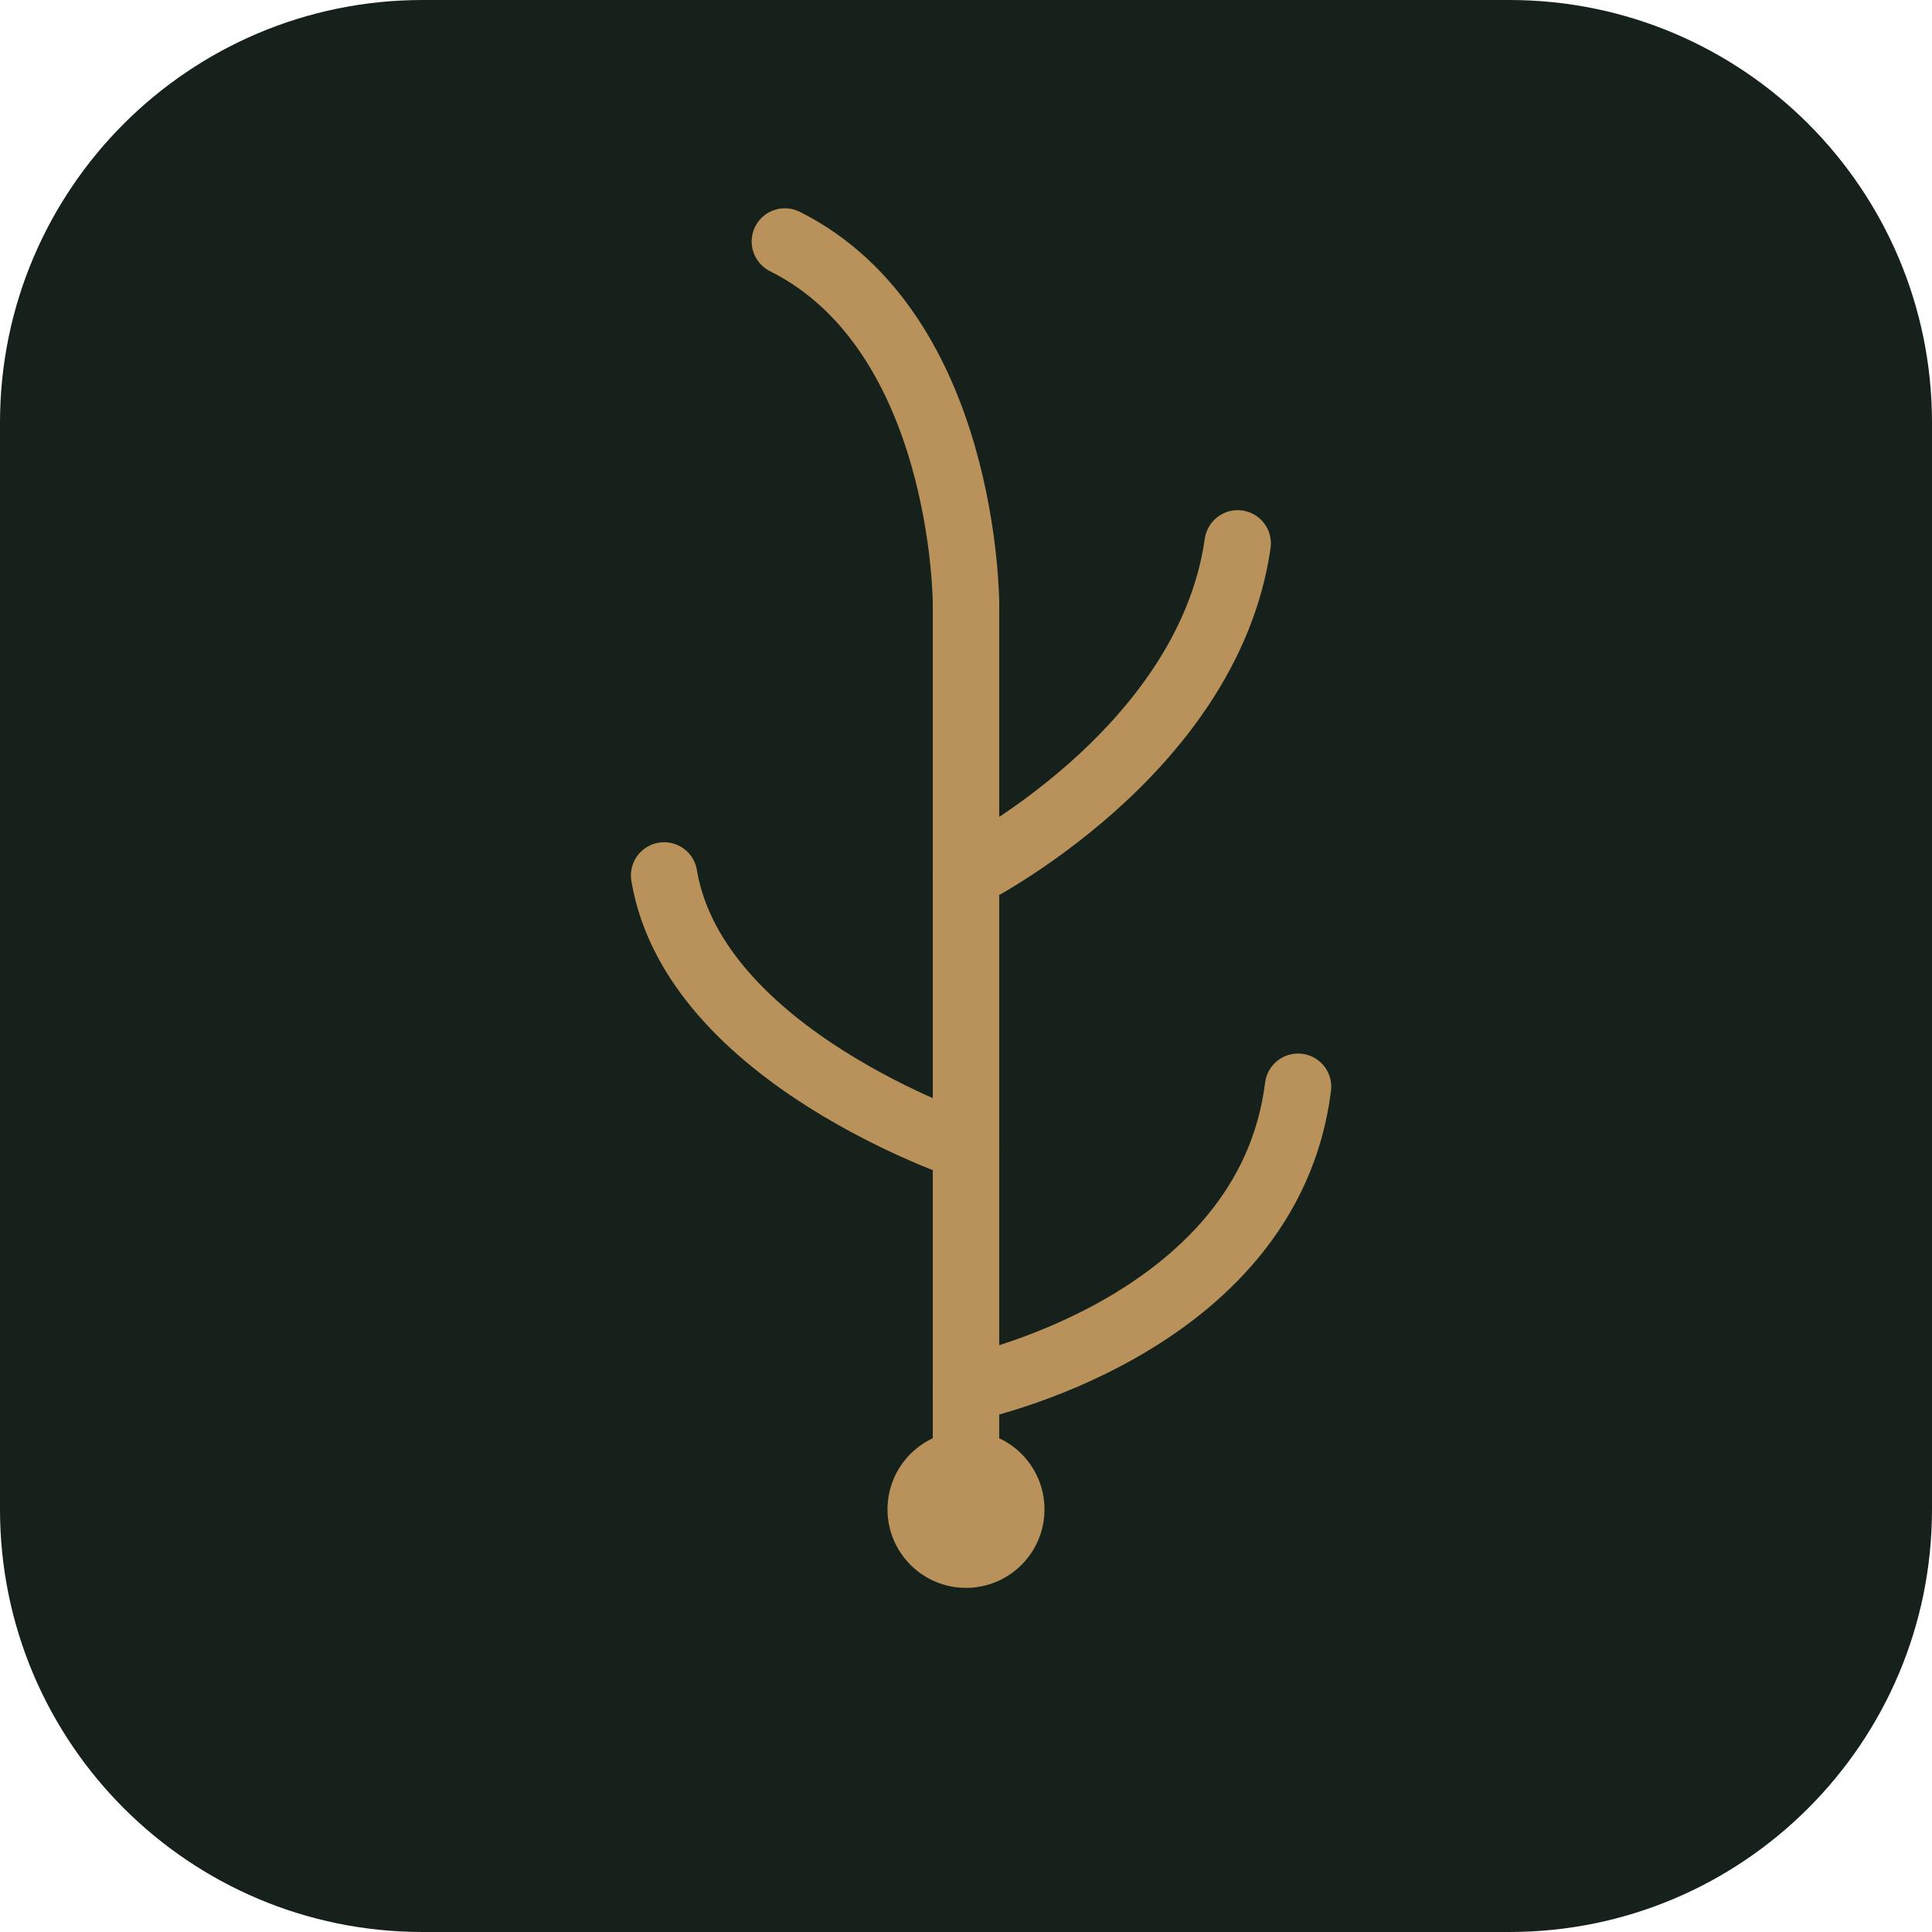
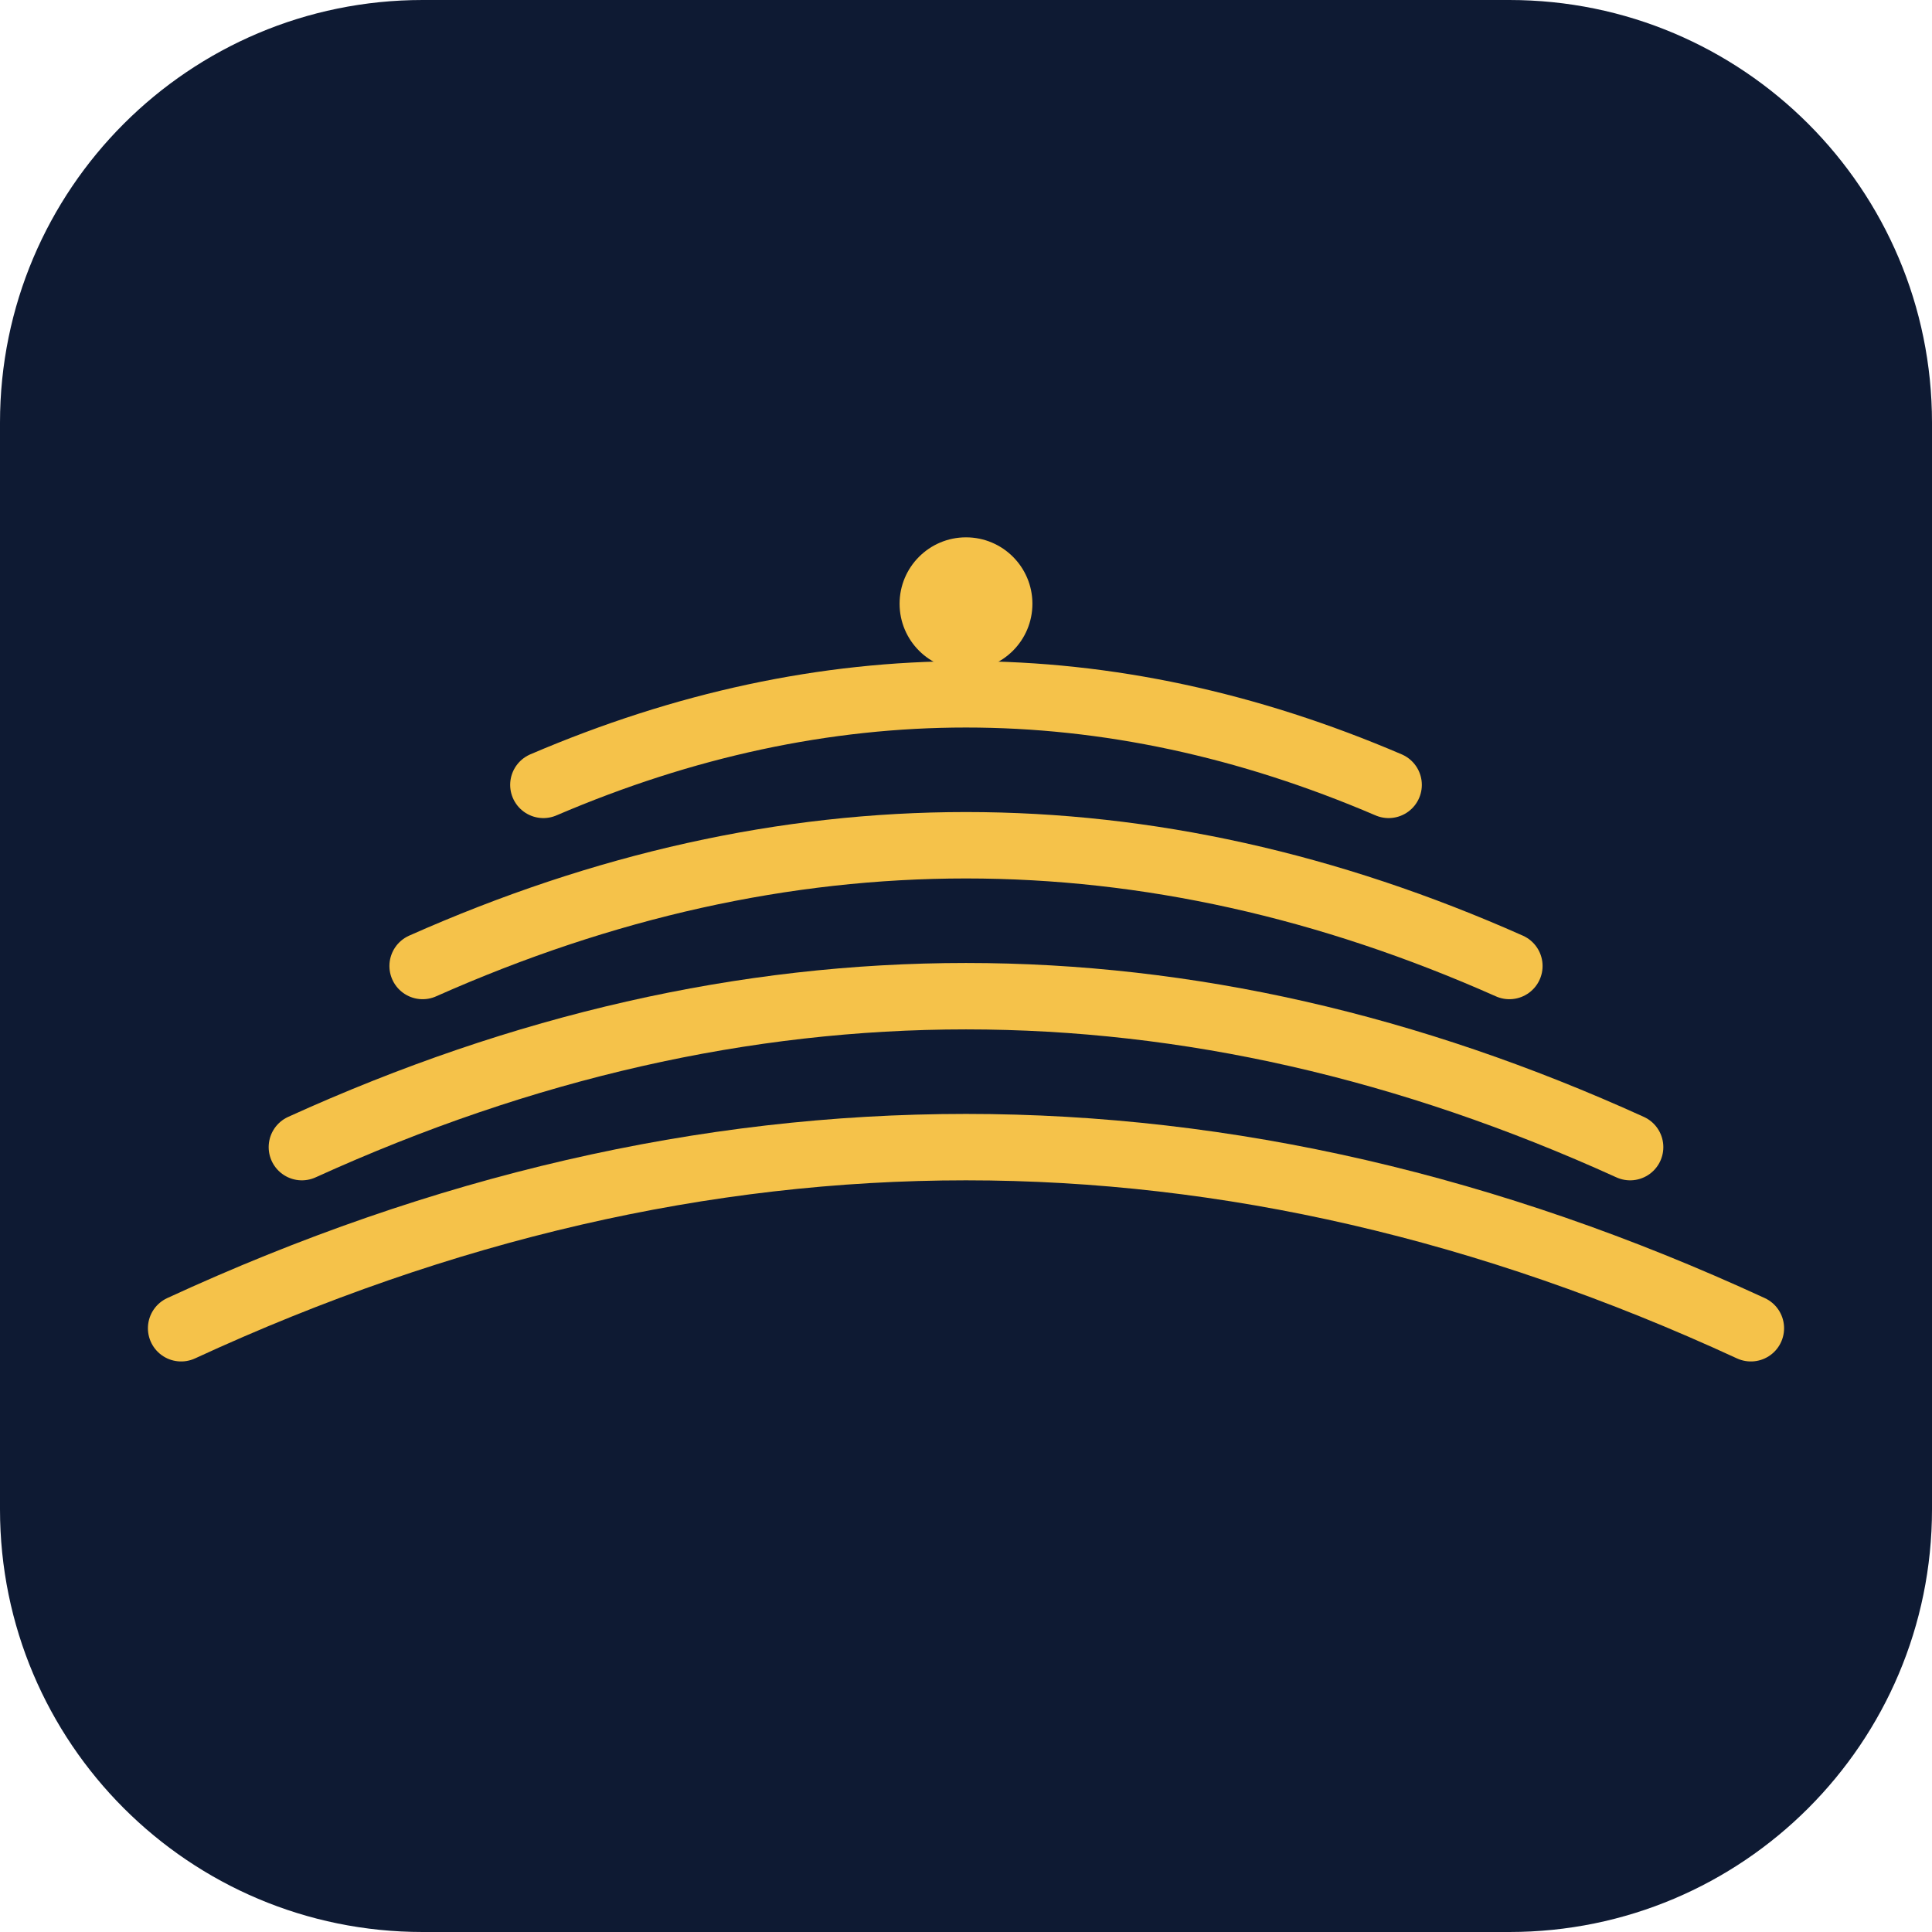
<svg xmlns="http://www.w3.org/2000/svg" viewBox="0 0 64 64">
-   <rect width="64" height="64" rx="14" fill="#16211C" />
-   <g stroke="#B8925A" stroke-width="2.2" stroke-linecap="round" stroke-linejoin="round" fill="none">
-     <path d="M32 50V20" />
-     <path d="M32 20c0 0 0-9-6-12" />
-     <path d="M32 29c0 0 8-4 9-11" />
-     <path d="M32 38c0 0-9-3-10-9" />
-     <path d="M32 46c0 0 10-2 11-10" />
+   <rect width="64" height="64" rx="14" fill="#0E1A33" />
+   <g stroke="#F5C24A" stroke-width="2.2" stroke-linecap="round" stroke-linejoin="round" fill="none">
+     <path d="M6 44 Q32 32 58 44" />
+     <path d="M10 38 Q32 28 54 38" />
+     <path d="M14 32 Q32 24 50 32" />
+     <path d="M18 26 Q32 20 46 26" />
  </g>
-   <circle cx="32" cy="50" r="2.6" fill="#B8925A" />
+   <circle cx="32" cy="20" r="2.2" fill="#F5C24A" />
</svg>
